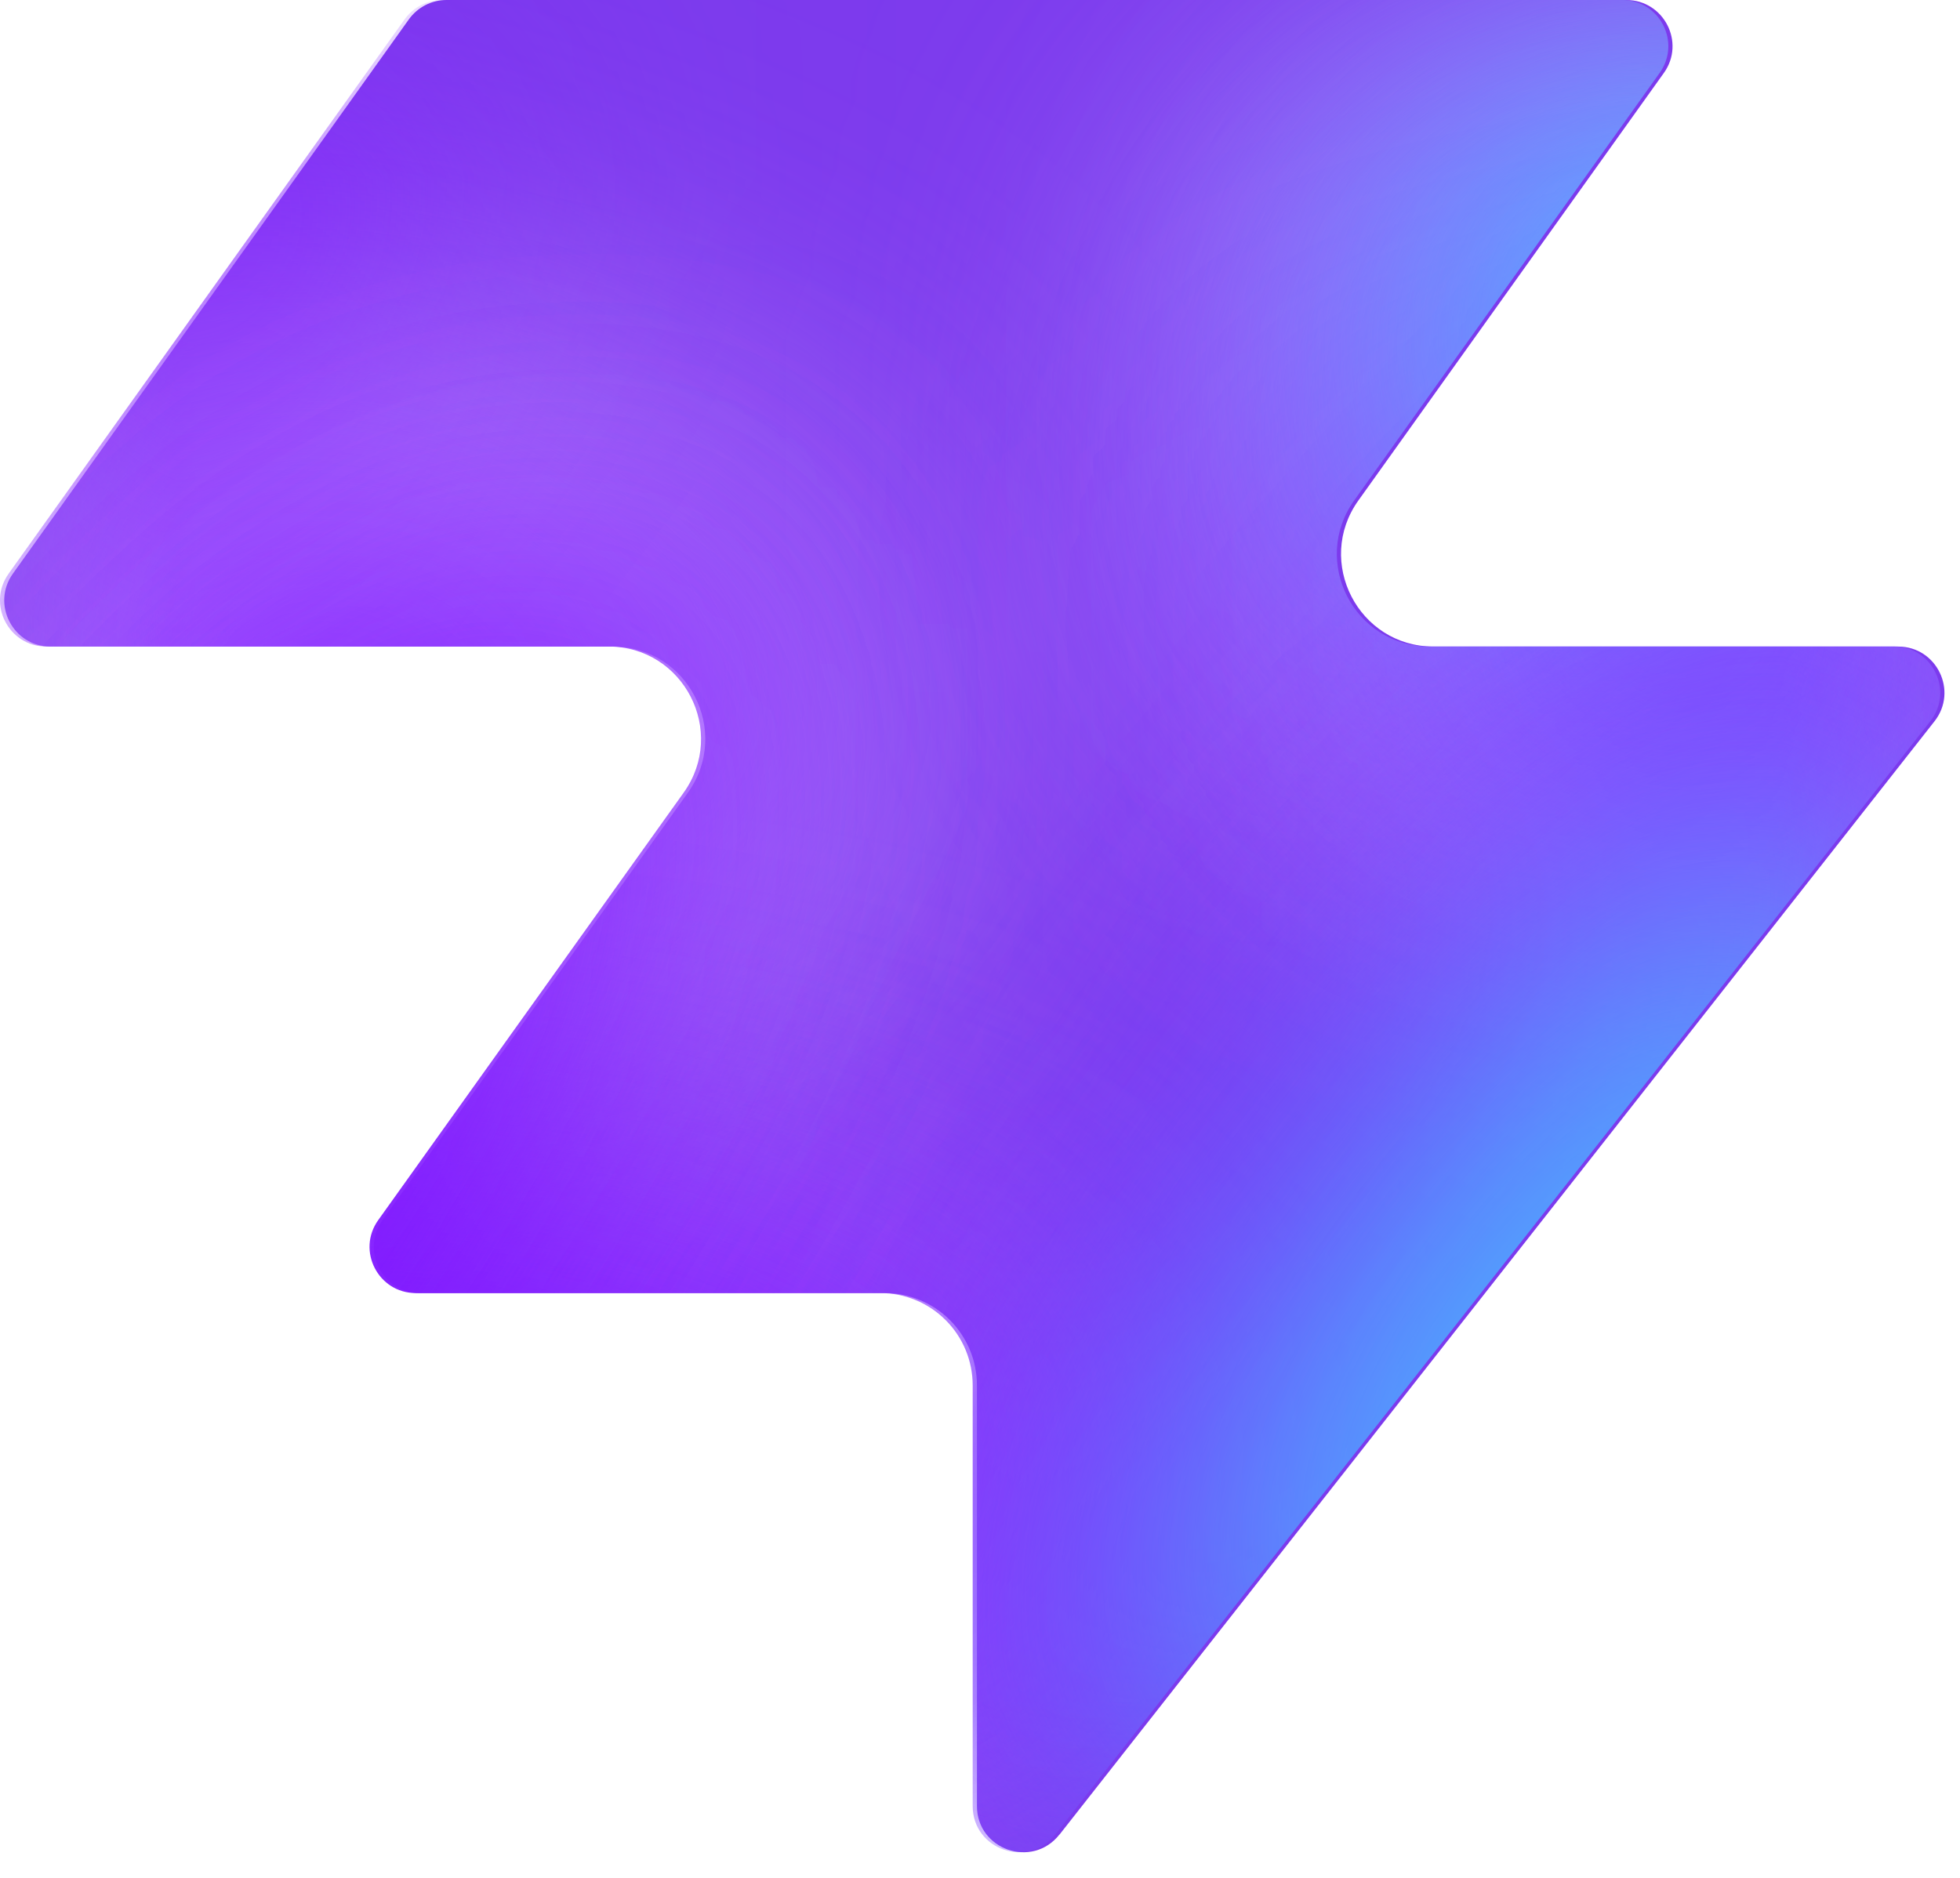
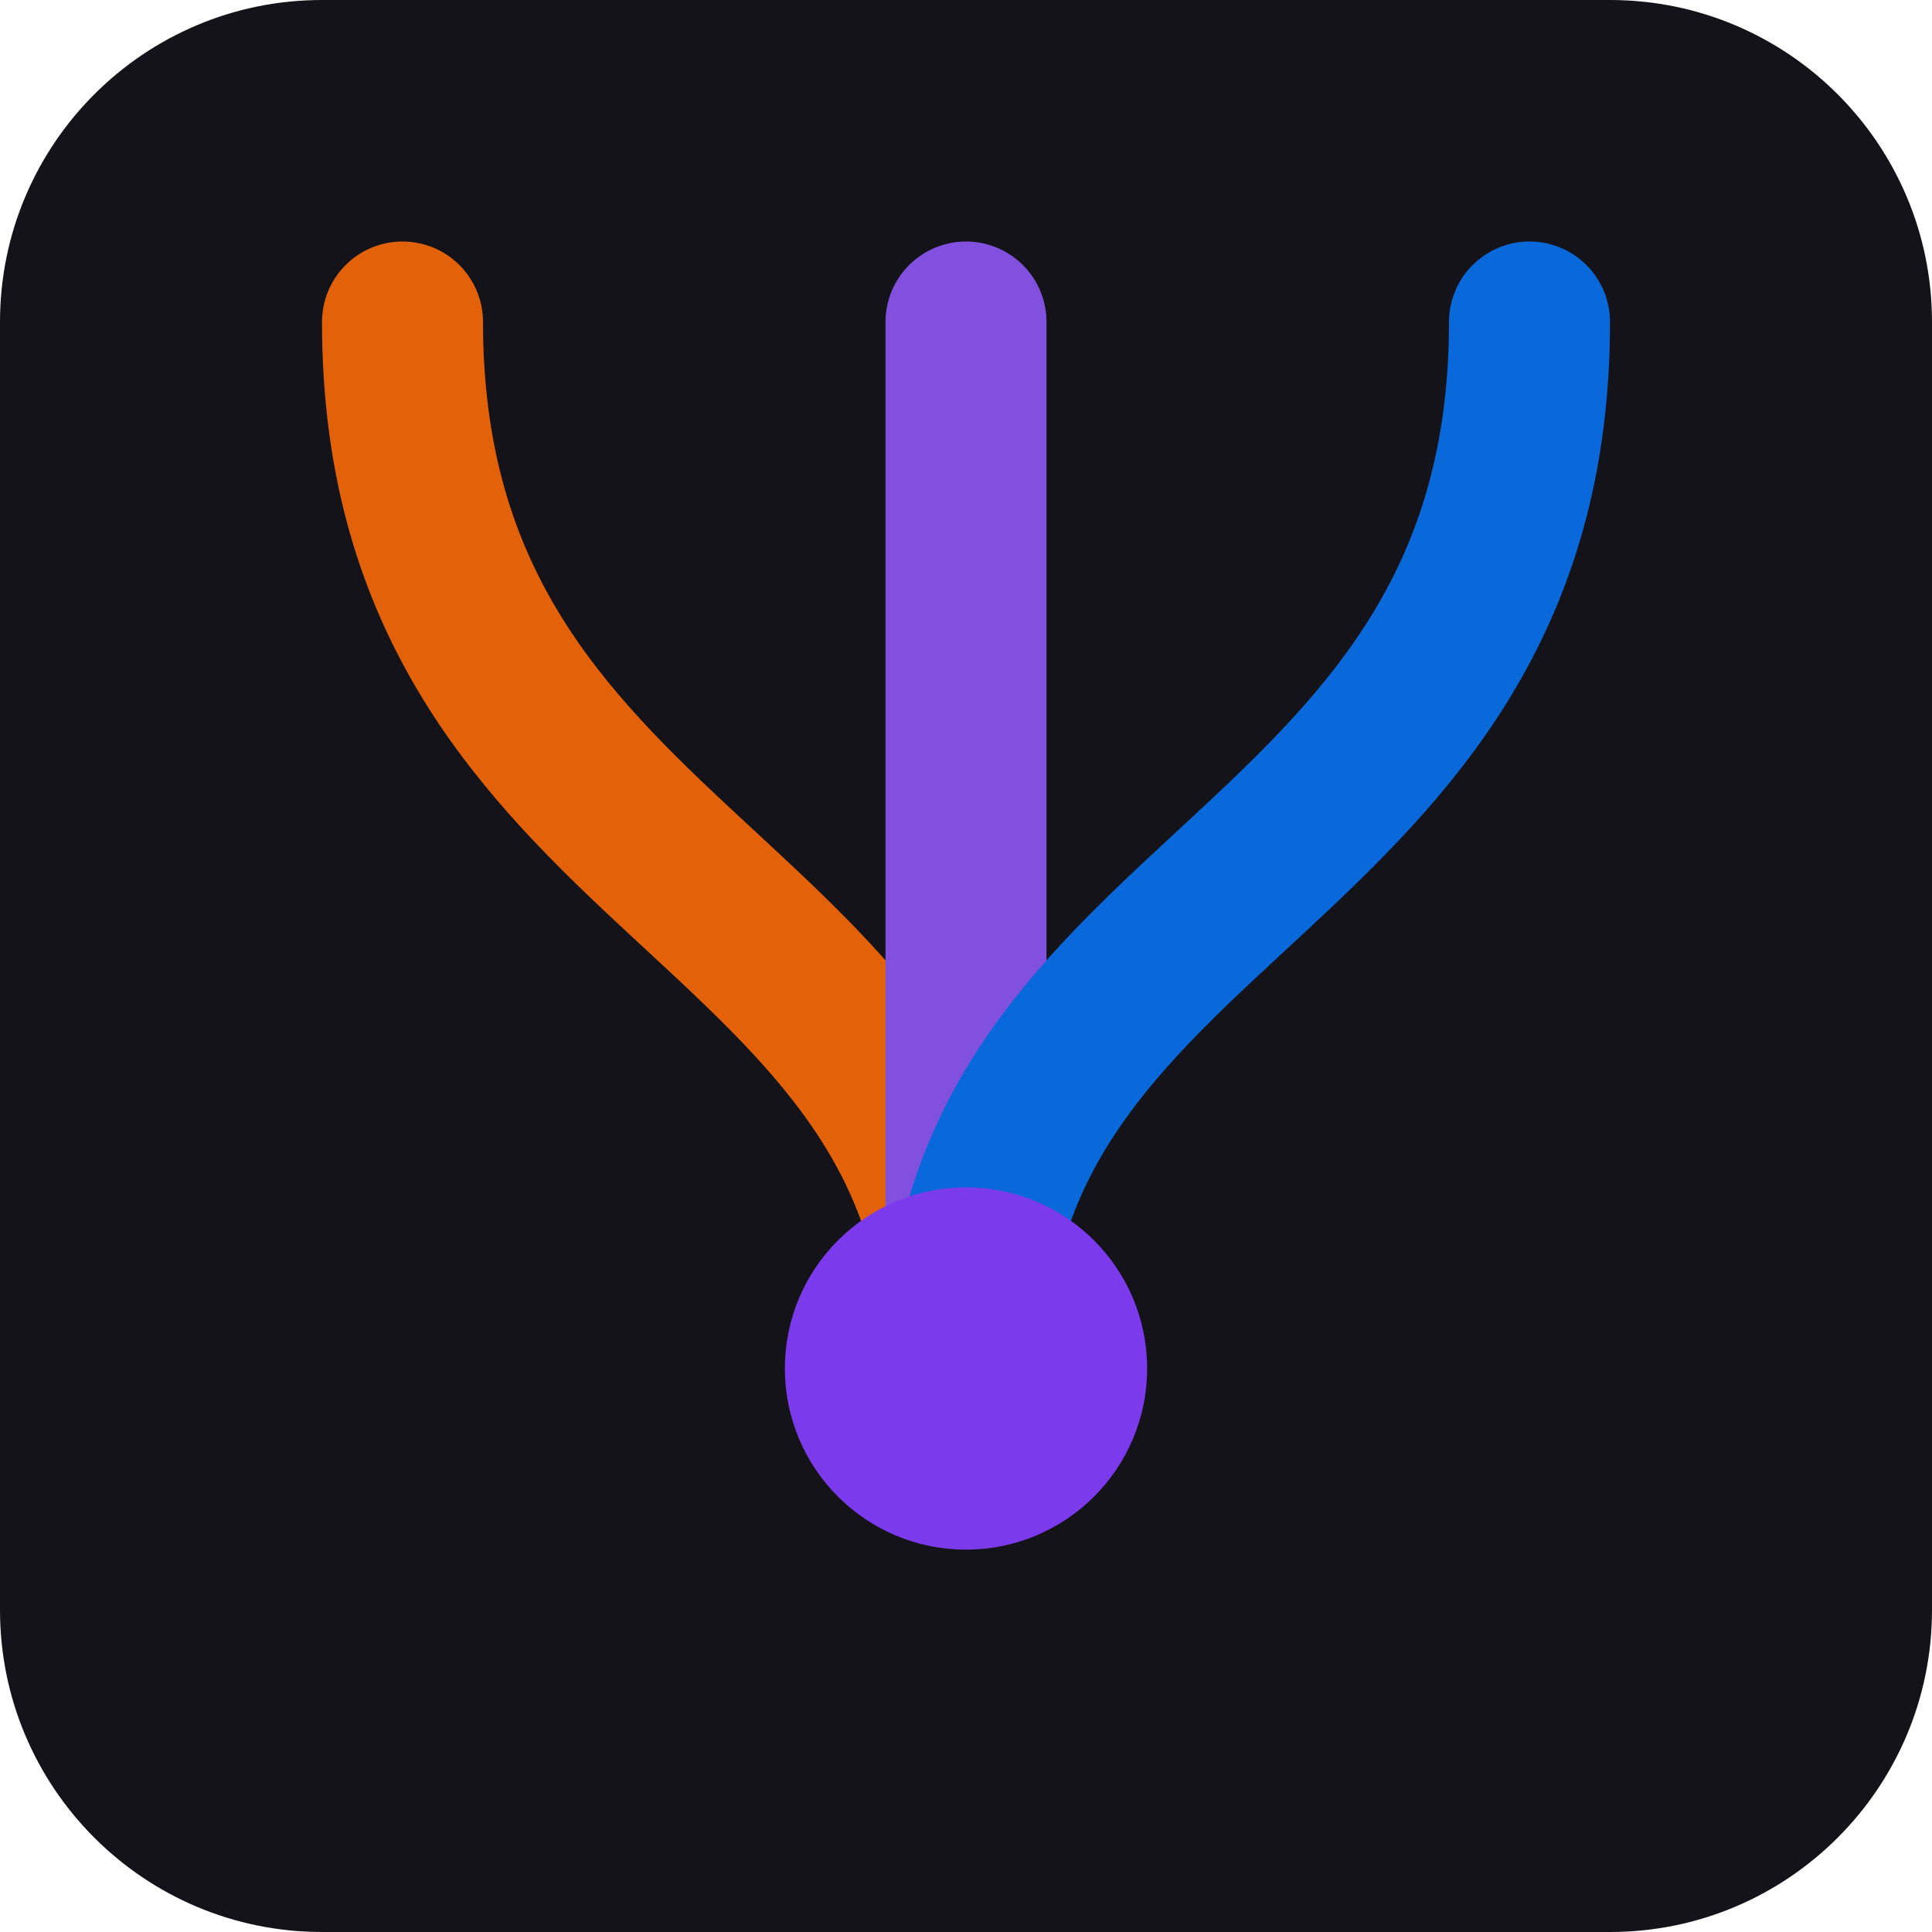
- <svg xmlns="http://www.w3.org/2000/svg" width="48" height="46" fill="none" viewBox="0 0 48 46">
-   <path fill="#7c3aed" d="M25.946 44.938c-.664.845-2.021.375-2.021-.698V33.937a2.26 2.26 0 0 0-2.262-2.262H10.287c-.92 0-1.456-1.04-.92-1.788l7.48-10.471c1.07-1.497 0-3.578-1.842-3.578H1.237c-.92 0-1.456-1.04-.92-1.788L10.013.474c.214-.297.556-.474.92-.474h28.894c.92 0 1.456 1.04.92 1.788l-7.48 10.471c-1.07 1.498 0 3.579 1.842 3.579h11.377c.943 0 1.473 1.088.89 1.83L25.947 44.94z" style="fill:#7c3aed;fill:color(display-p3 0.486 0.228 0.929 / 1);fill-opacity:1" />
-   <mask id="a" width="48" height="46" x="0" y="0" maskUnits="userSpaceOnUse" style="mask-type:alpha">
-     <path fill="#000" d="M25.842 44.938c-.664.844-2.021.375-2.021-.698V33.937a2.26 2.26 0 0 0-2.262-2.262H10.183c-.92 0-1.456-1.04-.92-1.788l7.48-10.471c1.07-1.498 0-3.579-1.842-3.579H1.133c-.92 0-1.456-1.04-.92-1.787L9.91.473c.214-.297.556-.474.92-.474h28.894c.92 0 1.456 1.04.92 1.788l-7.48 10.471c-1.07 1.498 0 3.578 1.842 3.578h11.377c.943 0 1.473 1.088.89 1.832L25.843 44.94z" style="fill:#000;fill-opacity:1" />
-   </mask>
-   <g mask="url(#a)">
-     <g filter="url(#b)">
-       <ellipse cx="5.508" cy="14.704" fill="#ede6ff" rx="5.508" ry="14.704" style="fill:#ede6ff;fill:color(display-p3 .927 .903 1);fill-opacity:1" transform="matrix(.00324 1 1 -.00324 -4.47 31.516)" />
-     </g>
-     <g filter="url(#c)">
-       <ellipse cx="10.399" cy="29.851" fill="#ede6ff" rx="10.399" ry="29.851" style="fill:#ede6ff;fill:color(display-p3 .927 .903 1);fill-opacity:1" transform="matrix(.00324 1 1 -.00324 -39.328 7.883)" />
-     </g>
-     <g filter="url(#d)">
-       <ellipse cx="5.508" cy="30.487" fill="#7e14ff" rx="5.508" ry="30.487" style="fill:#7e14ff;fill:color(display-p3 .492 .077 1);fill-opacity:1" transform="rotate(89.814 -25.913 -14.639)scale(1 -1)" />
-     </g>
-     <g filter="url(#e)">
-       <ellipse cx="5.508" cy="30.599" fill="#7e14ff" rx="5.508" ry="30.599" style="fill:#7e14ff;fill:color(display-p3 .492 .077 1);fill-opacity:1" transform="rotate(89.814 -32.644 -3.334)scale(1 -1)" />
-     </g>
-     <g filter="url(#f)">
-       <ellipse cx="5.508" cy="30.599" fill="#7e14ff" rx="5.508" ry="30.599" style="fill:#7e14ff;fill:color(display-p3 .492 .077 1);fill-opacity:1" transform="matrix(.00324 1 1 -.00324 -34.34 30.47)" />
-     </g>
-     <g filter="url(#g)">
-       <ellipse cx="14.072" cy="22.078" fill="#ede6ff" rx="14.072" ry="22.078" style="fill:#ede6ff;fill:color(display-p3 .927 .903 1);fill-opacity:1" transform="rotate(93.35 24.506 48.493)scale(-1 1)" />
-     </g>
-     <g filter="url(#h)">
-       <ellipse cx="3.47" cy="21.501" fill="#7e14ff" rx="3.47" ry="21.501" style="fill:#7e14ff;fill:color(display-p3 .492 .077 1);fill-opacity:1" transform="rotate(89.009 28.708 47.59)scale(-1 1)" />
-     </g>
-     <g filter="url(#i)">
-       <ellipse cx="3.47" cy="21.501" fill="#7e14ff" rx="3.47" ry="21.501" style="fill:#7e14ff;fill:color(display-p3 .492 .077 1);fill-opacity:1" transform="rotate(89.009 28.708 47.59)scale(-1 1)" />
-     </g>
-     <g filter="url(#j)">
-       <ellipse cx=".387" cy="8.972" fill="#7e14ff" rx="4.407" ry="29.108" style="fill:#7e14ff;fill:color(display-p3 .492 .077 1);fill-opacity:1" transform="rotate(39.51 .387 8.972)" />
-     </g>
-     <g filter="url(#k)">
-       <ellipse cx="47.523" cy="-6.092" fill="#7e14ff" rx="4.407" ry="29.108" style="fill:#7e14ff;fill:color(display-p3 .492 .077 1);fill-opacity:1" transform="rotate(37.892 47.523 -6.092)" />
-     </g>
-     <g filter="url(#l)">
-       <ellipse cx="41.412" cy="6.333" fill="#47bfff" rx="5.971" ry="9.665" style="fill:#47bfff;fill:color(display-p3 .28 .748 1);fill-opacity:1" transform="rotate(37.892 41.412 6.333)" />
-     </g>
-     <g filter="url(#m)">
-       <ellipse cx="-1.879" cy="38.332" fill="#7e14ff" rx="4.407" ry="29.108" style="fill:#7e14ff;fill:color(display-p3 .492 .077 1);fill-opacity:1" transform="rotate(37.892 -1.88 38.332)" />
-     </g>
-     <g filter="url(#n)">
-       <ellipse cx="-1.879" cy="38.332" fill="#7e14ff" rx="4.407" ry="29.108" style="fill:#7e14ff;fill:color(display-p3 .492 .077 1);fill-opacity:1" transform="rotate(37.892 -1.88 38.332)" />
-     </g>
-     <g filter="url(#o)">
-       <ellipse cx="35.651" cy="29.907" fill="#7e14ff" rx="4.407" ry="29.108" style="fill:#7e14ff;fill:color(display-p3 .492 .077 1);fill-opacity:1" transform="rotate(37.892 35.651 29.907)" />
-     </g>
-     <g filter="url(#p)">
-       <ellipse cx="38.418" cy="32.4" fill="#47bfff" rx="5.971" ry="15.297" style="fill:#47bfff;fill:color(display-p3 .28 .748 1);fill-opacity:1" transform="rotate(37.892 38.418 32.4)" />
-     </g>
-   </g>
-   <defs>
-     <filter id="b" width="60.045" height="41.654" x="-19.77" y="16.149" color-interpolation-filters="sRGB" filterUnits="userSpaceOnUse">
-       <feFlood flood-opacity="0" result="BackgroundImageFix" />
-       <feBlend in="SourceGraphic" in2="BackgroundImageFix" result="shape" />
-       <feGaussianBlur result="effect1_foregroundBlur_2002_17158" stdDeviation="7.659" />
-     </filter>
-     <filter id="c" width="90.34" height="51.437" x="-54.613" y="-7.533" color-interpolation-filters="sRGB" filterUnits="userSpaceOnUse">
-       <feFlood flood-opacity="0" result="BackgroundImageFix" />
-       <feBlend in="SourceGraphic" in2="BackgroundImageFix" result="shape" />
-       <feGaussianBlur result="effect1_foregroundBlur_2002_17158" stdDeviation="7.659" />
-     </filter>
-     <filter id="d" width="79.355" height="29.4" x="-49.64" y="2.03" color-interpolation-filters="sRGB" filterUnits="userSpaceOnUse">
-       <feFlood flood-opacity="0" result="BackgroundImageFix" />
-       <feBlend in="SourceGraphic" in2="BackgroundImageFix" result="shape" />
-       <feGaussianBlur result="effect1_foregroundBlur_2002_17158" stdDeviation="4.596" />
-     </filter>
-     <filter id="e" width="79.579" height="29.4" x="-45.045" y="20.029" color-interpolation-filters="sRGB" filterUnits="userSpaceOnUse">
-       <feFlood flood-opacity="0" result="BackgroundImageFix" />
-       <feBlend in="SourceGraphic" in2="BackgroundImageFix" result="shape" />
-       <feGaussianBlur result="effect1_foregroundBlur_2002_17158" stdDeviation="4.596" />
-     </filter>
-     <filter id="f" width="79.579" height="29.4" x="-43.513" y="21.178" color-interpolation-filters="sRGB" filterUnits="userSpaceOnUse">
-       <feFlood flood-opacity="0" result="BackgroundImageFix" />
-       <feBlend in="SourceGraphic" in2="BackgroundImageFix" result="shape" />
-       <feGaussianBlur result="effect1_foregroundBlur_2002_17158" stdDeviation="4.596" />
-     </filter>
-     <filter id="g" width="74.749" height="58.852" x="15.756" y="-17.901" color-interpolation-filters="sRGB" filterUnits="userSpaceOnUse">
-       <feFlood flood-opacity="0" result="BackgroundImageFix" />
-       <feBlend in="SourceGraphic" in2="BackgroundImageFix" result="shape" />
-       <feGaussianBlur result="effect1_foregroundBlur_2002_17158" stdDeviation="7.659" />
-     </filter>
-     <filter id="h" width="61.377" height="25.362" x="23.548" y="2.284" color-interpolation-filters="sRGB" filterUnits="userSpaceOnUse">
-       <feFlood flood-opacity="0" result="BackgroundImageFix" />
-       <feBlend in="SourceGraphic" in2="BackgroundImageFix" result="shape" />
-       <feGaussianBlur result="effect1_foregroundBlur_2002_17158" stdDeviation="4.596" />
-     </filter>
-     <filter id="i" width="61.377" height="25.362" x="23.548" y="2.284" color-interpolation-filters="sRGB" filterUnits="userSpaceOnUse">
-       <feFlood flood-opacity="0" result="BackgroundImageFix" />
-       <feBlend in="SourceGraphic" in2="BackgroundImageFix" result="shape" />
-       <feGaussianBlur result="effect1_foregroundBlur_2002_17158" stdDeviation="4.596" />
-     </filter>
-     <filter id="j" width="56.045" height="63.649" x="-27.636" y="-22.853" color-interpolation-filters="sRGB" filterUnits="userSpaceOnUse">
-       <feFlood flood-opacity="0" result="BackgroundImageFix" />
-       <feBlend in="SourceGraphic" in2="BackgroundImageFix" result="shape" />
-       <feGaussianBlur result="effect1_foregroundBlur_2002_17158" stdDeviation="4.596" />
-     </filter>
-     <filter id="k" width="54.814" height="64.646" x="20.116" y="-38.415" color-interpolation-filters="sRGB" filterUnits="userSpaceOnUse">
-       <feFlood flood-opacity="0" result="BackgroundImageFix" />
-       <feBlend in="SourceGraphic" in2="BackgroundImageFix" result="shape" />
-       <feGaussianBlur result="effect1_foregroundBlur_2002_17158" stdDeviation="4.596" />
-     </filter>
-     <filter id="l" width="33.541" height="35.313" x="24.641" y="-11.323" color-interpolation-filters="sRGB" filterUnits="userSpaceOnUse">
-       <feFlood flood-opacity="0" result="BackgroundImageFix" />
-       <feBlend in="SourceGraphic" in2="BackgroundImageFix" result="shape" />
-       <feGaussianBlur result="effect1_foregroundBlur_2002_17158" stdDeviation="4.596" />
-     </filter>
-     <filter id="m" width="54.814" height="64.646" x="-29.286" y="6.009" color-interpolation-filters="sRGB" filterUnits="userSpaceOnUse">
-       <feFlood flood-opacity="0" result="BackgroundImageFix" />
-       <feBlend in="SourceGraphic" in2="BackgroundImageFix" result="shape" />
-       <feGaussianBlur result="effect1_foregroundBlur_2002_17158" stdDeviation="4.596" />
-     </filter>
-     <filter id="n" width="54.814" height="64.646" x="-29.286" y="6.009" color-interpolation-filters="sRGB" filterUnits="userSpaceOnUse">
-       <feFlood flood-opacity="0" result="BackgroundImageFix" />
-       <feBlend in="SourceGraphic" in2="BackgroundImageFix" result="shape" />
-       <feGaussianBlur result="effect1_foregroundBlur_2002_17158" stdDeviation="4.596" />
-     </filter>
-     <filter id="o" width="54.814" height="64.646" x="8.244" y="-2.416" color-interpolation-filters="sRGB" filterUnits="userSpaceOnUse">
-       <feFlood flood-opacity="0" result="BackgroundImageFix" />
-       <feBlend in="SourceGraphic" in2="BackgroundImageFix" result="shape" />
-       <feGaussianBlur result="effect1_foregroundBlur_2002_17158" stdDeviation="4.596" />
-     </filter>
-     <filter id="p" width="39.409" height="43.623" x="18.713" y="10.588" color-interpolation-filters="sRGB" filterUnits="userSpaceOnUse">
-       <feFlood flood-opacity="0" result="BackgroundImageFix" />
-       <feBlend in="SourceGraphic" in2="BackgroundImageFix" result="shape" />
-       <feGaussianBlur result="effect1_foregroundBlur_2002_17158" stdDeviation="4.596" />
-     </filter>
-   </defs>
+ <svg xmlns="http://www.w3.org/2000/svg" width="48" height="48" viewBox="0 0 48 48">
+   <rect width="48" height="48" rx="8" fill="#14131a" />
+   <path d="M10,8 C10,22 24,22 24,34" fill="none" stroke="#e36209" stroke-width="4" stroke-linecap="round" />
+   <path d="M24,8 L24,34" fill="none" stroke="#8250df" stroke-width="4" stroke-linecap="round" />
+   <path d="M38,8 C38,22 24,22 24,34" fill="none" stroke="#0969da" stroke-width="4" stroke-linecap="round" />
+   <circle cx="24" cy="34" r="4.5" fill="#7c3aed" />
</svg>
